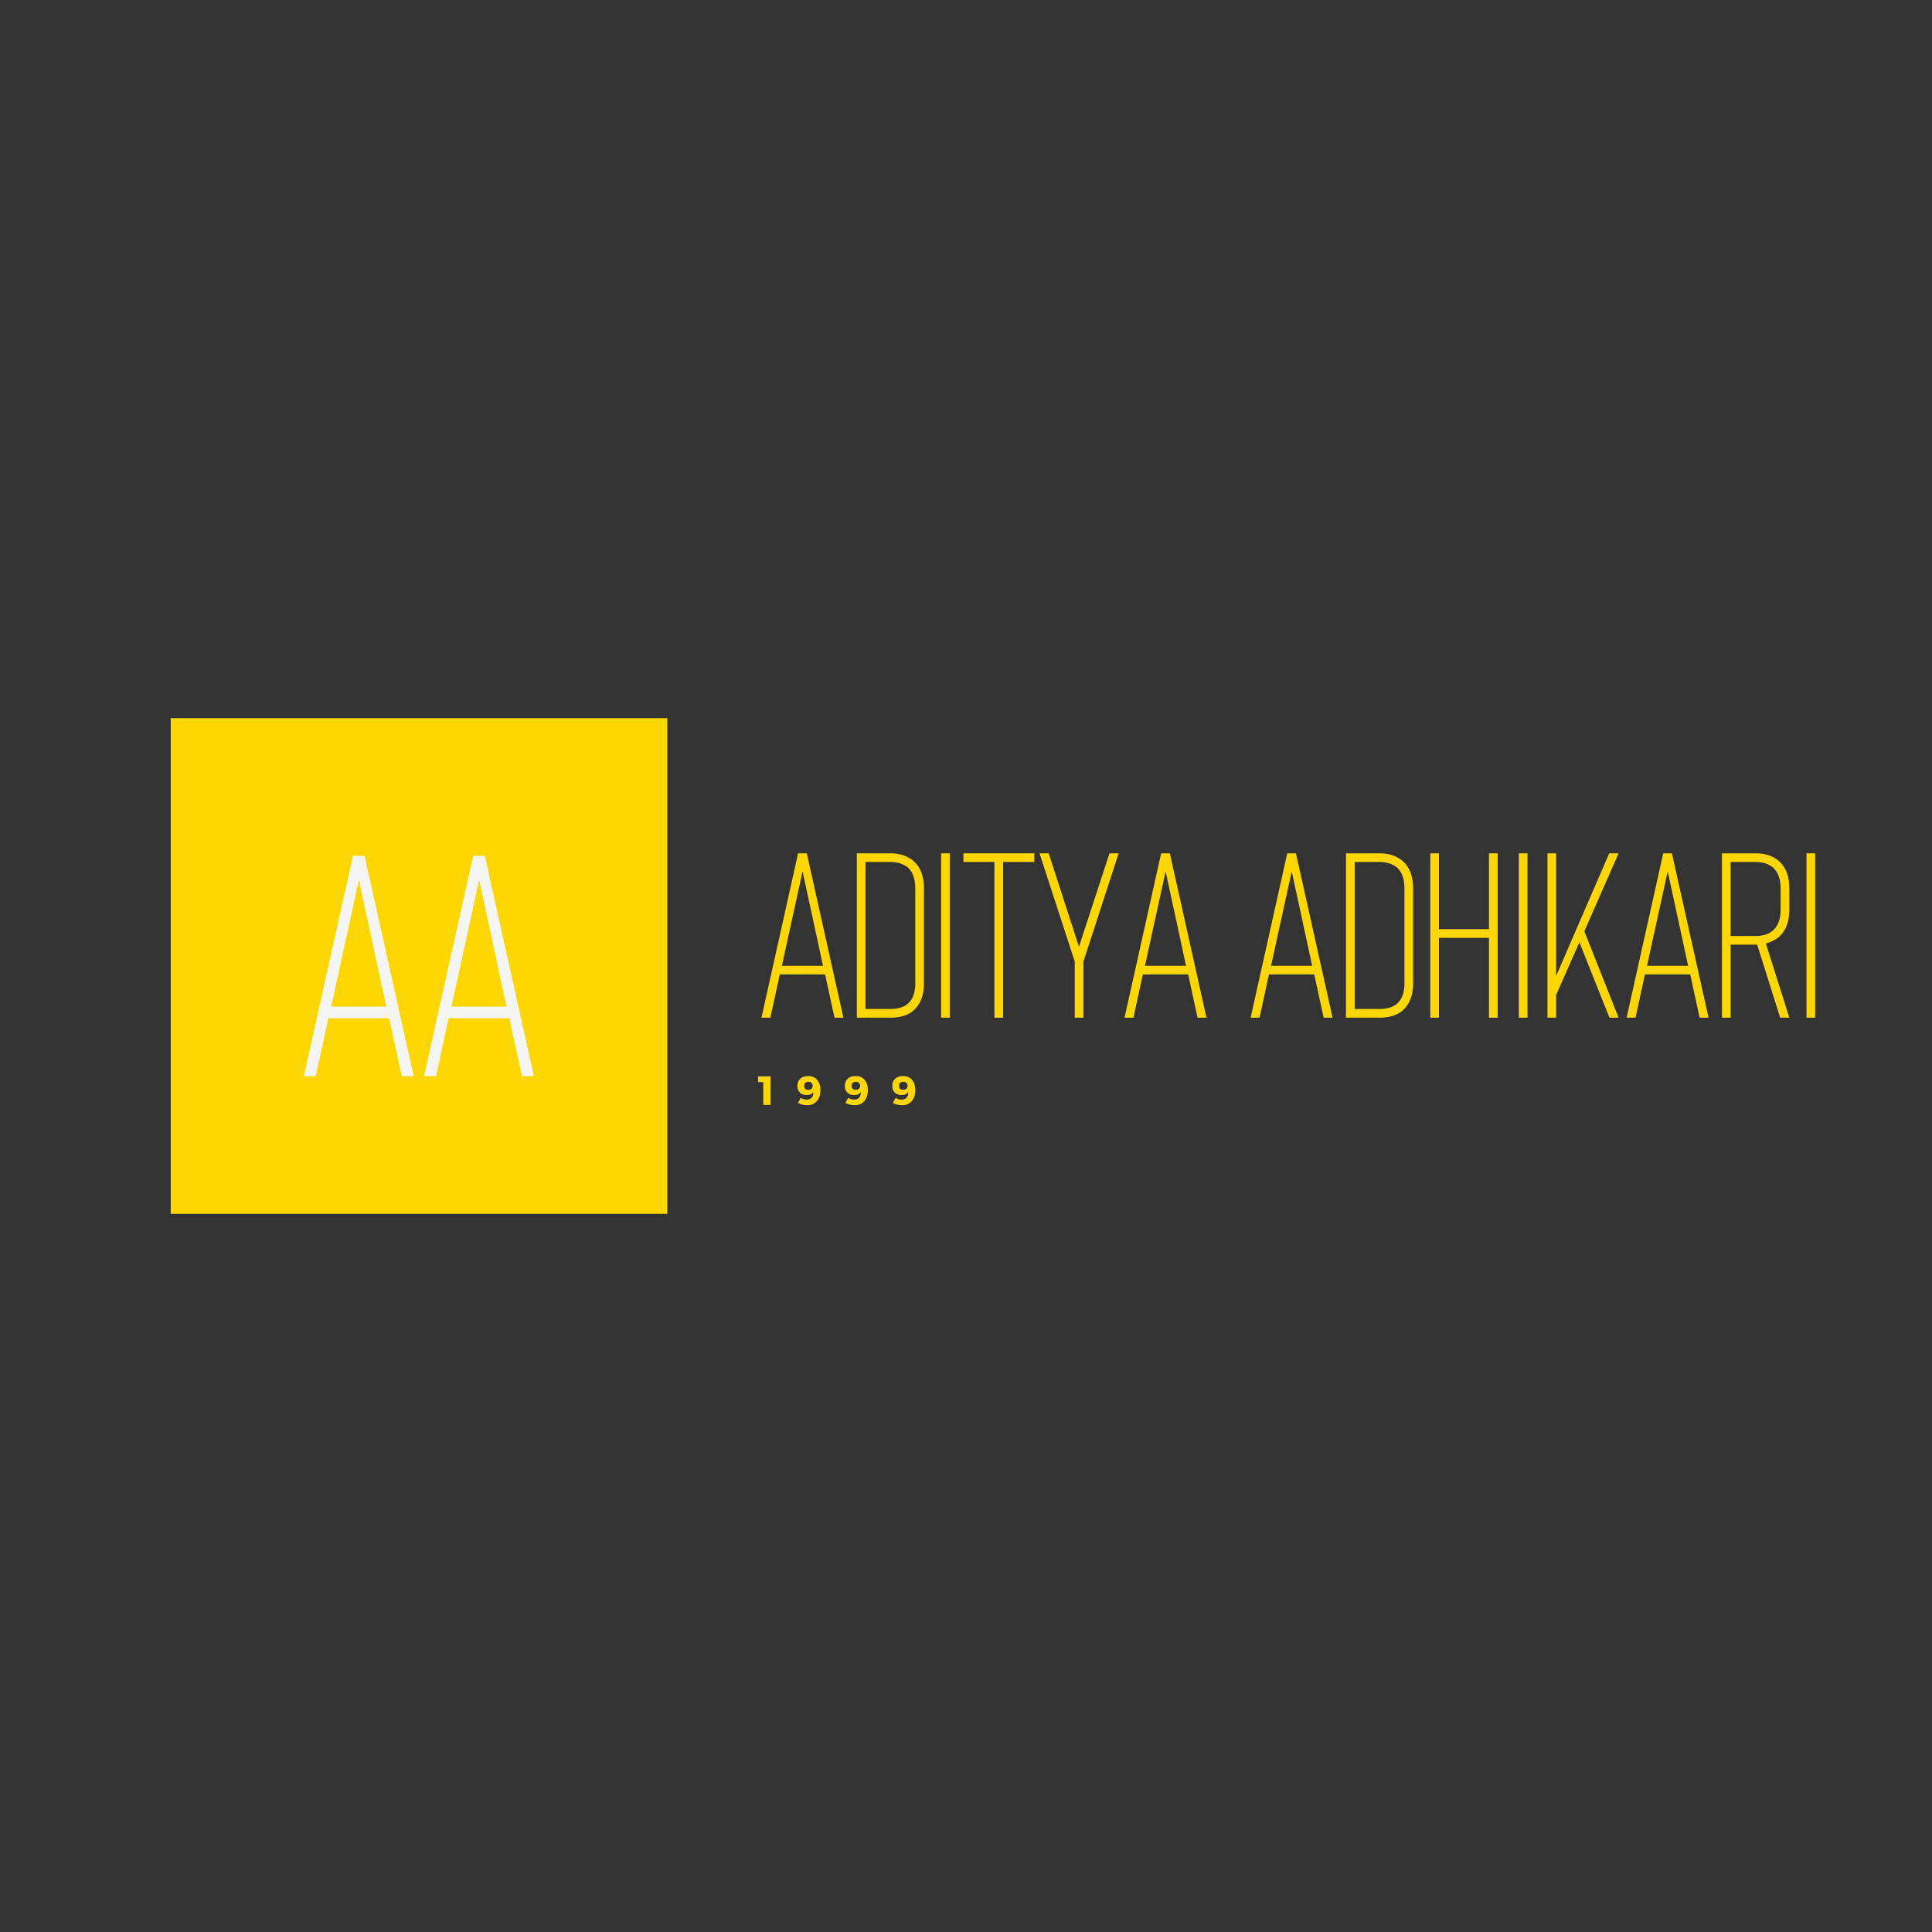
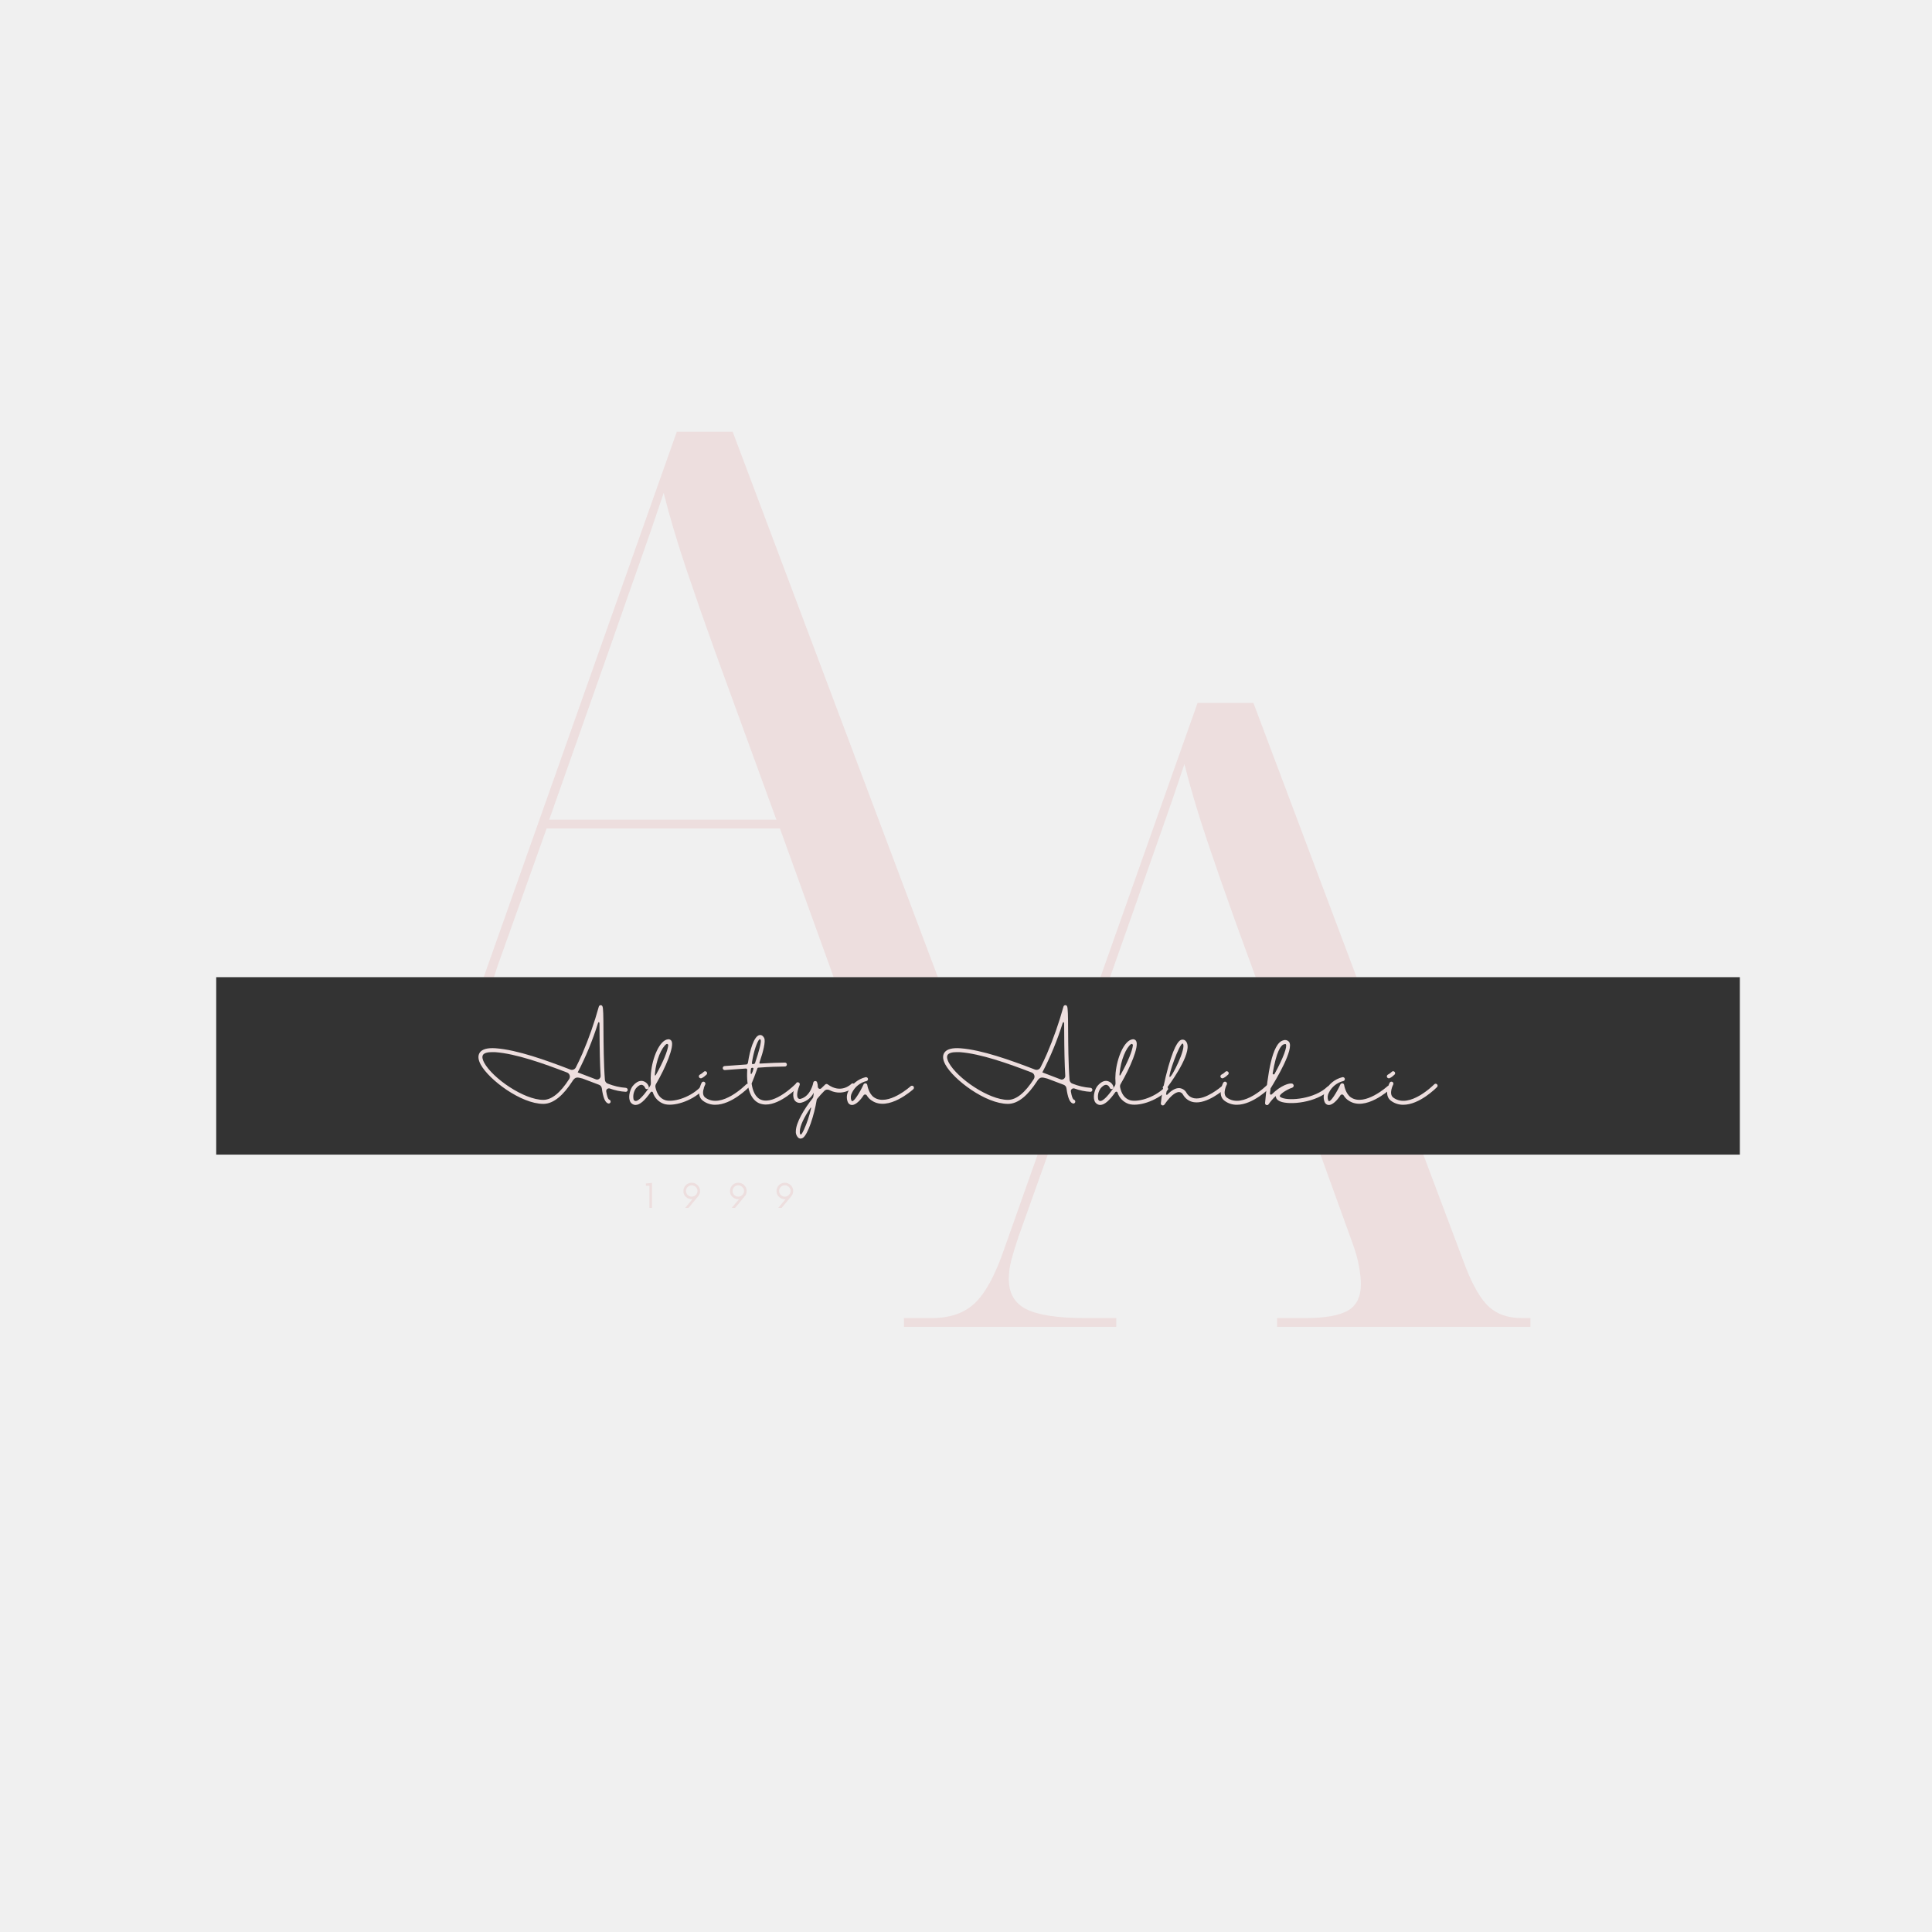
<svg xmlns="http://www.w3.org/2000/svg" width="500" zoomAndPan="magnify" viewBox="0 0 375 375" height="500" preserveAspectRatio="xMidYMid meet" version="1.0">
  <defs>
    <g />
-     <clipPath id="2c7addfbe1">
-       <path d="M 33.133 139.387 L 129.527 139.387 L 129.527 235.613 L 33.133 235.613 Z M 33.133 139.387 " clip-rule="nonzero" />
+     <clipPath id="e20ef8d45e">
+       <path d="M 41.969 189.668 L 337.926 189.668 L 337.926 224.254 L 41.969 224.254 Z M 41.969 189.668 " clip-rule="nonzero" />
    </clipPath>
  </defs>
-   <rect x="-37.5" width="450" fill="#ffffff" y="-37.5" height="450" fill-opacity="1" />
-   <rect x="-37.5" width="450" fill="#ffffff" y="-37.5" height="450" fill-opacity="1" />
-   <rect x="-37.5" width="450" fill="#333333" y="-37.5" height="450" fill-opacity="1" />
-   <g clip-path="url(#2c7addfbe1)">
-     <path fill="#ffd700" d="M 33.133 139.387 L 129.574 139.387 L 129.574 235.832 L 33.133 235.832 Z M 33.133 139.387 " fill-opacity="1" fill-rule="nonzero" />
-   </g>
-   <g fill="#ffd700" fill-opacity="1">
-     <g transform="translate(147.0714, 197.5317)">
+   <g fill="#eddede" fill-opacity="1">
+     <g transform="translate(175.2881, 257.5371)">
      <g>
-         <path d="M 14.906 0 L 16.637 0 L 9.527 -31.906 L 7.84 -31.906 L 0.73 0 L 2.461 0 L 4.285 -8.387 L 13.082 -8.387 Z M 4.695 -10.074 L 8.707 -28.398 L 12.672 -10.074 Z M 4.695 -10.074 " />
+         <path d="M 0.172 0 L 0.172 -1.703 L 5.594 -1.703 C 9.102 -1.703 11.875 -2.66 13.906 -4.578 C 15.938 -6.504 17.801 -9.895 19.5 -14.75 L 57.156 -121.094 L 68 -121.094 L 109.219 -11.531 C 110.688 -7.801 112.211 -5.227 113.797 -3.812 C 115.379 -2.406 117.473 -1.703 120.078 -1.703 L 121.766 -1.703 L 121.766 0 L 72.594 0 L 72.594 -1.703 L 78.016 -1.703 C 81.859 -1.703 84.625 -2.18 86.312 -3.141 C 88.008 -4.098 88.859 -5.82 88.859 -8.312 C 88.859 -9.219 88.742 -10.316 88.516 -11.609 C 88.297 -12.91 87.906 -14.352 87.344 -15.938 L 77.172 -44.094 L 31.891 -44.094 L 22.391 -17.469 C 21.816 -15.77 21.359 -14.27 21.016 -12.969 C 20.68 -11.676 20.516 -10.461 20.516 -9.328 C 20.516 -6.504 21.672 -4.523 23.984 -3.391 C 26.305 -2.266 30.07 -1.703 35.281 -1.703 L 41.375 -1.703 L 41.375 0 Z M 32.391 -45.797 L 76.484 -45.797 L 64.609 -78.359 C 62.691 -83.672 60.828 -89.008 59.016 -94.375 C 57.211 -99.75 55.742 -104.695 54.609 -109.219 C 53.023 -104.469 51.469 -99.941 49.938 -95.641 C 48.414 -91.348 46.691 -86.43 44.766 -80.891 Z M 32.391 -45.797 " />
      </g>
    </g>
  </g>
-   <g fill="#ffd700" fill-opacity="1">
-     <g transform="translate(164.4834, 197.5317)">
+   <g fill="#eddede" fill-opacity="1">
+     <g transform="translate(74.21181, 204.8952)">
      <g>
-         <path d="M 12.898 -1.457 C 14.176 -2.645 14.859 -4.375 14.859 -6.656 L 14.859 -25.07 C 14.859 -27.348 14.223 -29.125 12.945 -30.312 C 11.762 -31.359 10.258 -31.906 8.34 -31.906 L 1.824 -31.906 L 1.824 0 L 8.34 0 C 10.258 0 11.762 -0.457 12.898 -1.457 Z M 3.512 -1.688 L 3.512 -30.223 L 8.34 -30.223 C 9.801 -30.223 10.941 -29.812 11.805 -29.082 C 12.719 -28.215 13.172 -26.895 13.172 -25.07 L 13.172 -6.656 C 13.172 -3.328 11.531 -1.688 8.34 -1.688 Z M 3.512 -1.688 " />
+         <path d="M 0.172 0 L 0.172 -1.703 L 5.594 -1.703 C 9.102 -1.703 11.875 -2.66 13.906 -4.578 C 15.938 -6.504 17.801 -9.895 19.5 -14.75 L 57.156 -121.094 L 68 -121.094 L 109.219 -11.531 C 110.688 -7.801 112.211 -5.227 113.797 -3.812 C 115.379 -2.406 117.473 -1.703 120.078 -1.703 L 121.766 -1.703 L 121.766 0 L 72.594 0 L 72.594 -1.703 L 78.016 -1.703 C 81.859 -1.703 84.625 -2.18 86.312 -3.141 C 88.008 -4.098 88.859 -5.82 88.859 -8.312 C 88.859 -9.219 88.742 -10.316 88.516 -11.609 C 88.297 -12.91 87.906 -14.352 87.344 -15.938 L 77.172 -44.094 L 31.891 -44.094 L 22.391 -17.469 C 21.816 -15.77 21.359 -14.27 21.016 -12.969 C 20.68 -11.676 20.516 -10.461 20.516 -9.328 C 20.516 -6.504 21.672 -4.523 23.984 -3.391 C 26.305 -2.266 30.07 -1.703 35.281 -1.703 L 41.375 -1.703 L 41.375 0 Z M 32.391 -45.797 L 76.484 -45.797 L 64.609 -78.359 C 62.691 -83.672 60.828 -89.008 59.016 -94.375 C 57.211 -99.75 55.742 -104.695 54.609 -109.219 C 53.023 -104.469 51.469 -99.941 49.938 -95.641 C 48.414 -91.348 46.691 -86.43 44.766 -80.891 Z M 32.391 -45.797 " />
      </g>
    </g>
  </g>
-   <g fill="#ffd700" fill-opacity="1">
-     <g transform="translate(180.6191, 197.5317)">
+   <g fill="#eddede" fill-opacity="1">
+     <g transform="translate(125.0122, 234.4478)">
      <g>
-         <path d="M 2.051 0 L 3.738 0 L 3.738 -31.906 L 2.051 -31.906 Z M 2.051 0 " />
+         <path d="M 1.043 0 L 1.539 0 L 1.539 -4.855 L 0.352 -4.73 L 0.352 -4.301 L 1.043 -4.301 Z M 1.043 0 " />
      </g>
    </g>
  </g>
-   <g fill="#ffd700" fill-opacity="1">
-     <g transform="translate(186.4079, 197.5317)">
+   <g fill="#eddede" fill-opacity="1">
+     <g transform="translate(132.4601, 234.4478)">
      <g>
-         <path d="M 14.359 -31.906 L 0.594 -31.906 L 0.594 -30.223 L 6.609 -30.223 L 6.609 0 L 8.297 0 L 8.297 -30.223 L 14.359 -30.223 Z M 14.359 -31.906 " />
+         <path d="M 1.793 -2.18 C 1.488 -2.18 1.227 -2.289 1.008 -2.512 C 0.797 -2.73 0.691 -2.992 0.691 -3.297 C 0.691 -3.594 0.797 -3.848 1.016 -4.066 C 1.227 -4.277 1.488 -4.383 1.801 -4.383 C 2.098 -4.383 2.363 -4.27 2.59 -4.051 C 2.809 -3.832 2.922 -3.578 2.922 -3.277 C 2.922 -2.98 2.809 -2.719 2.582 -2.508 C 2.484 -2.406 2.363 -2.324 2.23 -2.266 C 2.09 -2.211 1.949 -2.18 1.793 -2.18 Z M 0.191 -3.262 C 0.191 -2.797 0.352 -2.414 0.684 -2.117 C 0.988 -1.836 1.375 -1.688 1.863 -1.672 L 2.004 -1.766 L 0.535 0 L 1.188 0 L 3.062 -2.266 C 3.305 -2.547 3.426 -2.887 3.426 -3.277 C 3.426 -3.719 3.262 -4.094 2.949 -4.406 C 2.625 -4.715 2.246 -4.879 1.809 -4.879 C 1.355 -4.879 0.973 -4.723 0.664 -4.414 C 0.516 -4.266 0.402 -4.094 0.316 -3.902 C 0.234 -3.707 0.191 -3.496 0.191 -3.262 Z M 0.191 -3.262 " />
      </g>
    </g>
  </g>
-   <g fill="#ffd700" fill-opacity="1">
-     <g transform="translate(201.3129, 197.5317)">
+   <g fill="#eddede" fill-opacity="1">
+     <g transform="translate(141.4964, 234.4478)">
      <g>
-         <path d="M 8.113 -13.766 L 2.234 -31.906 L 0.457 -31.906 L 7.293 -10.895 L 7.293 0 L 8.98 0 L 8.98 -10.895 L 15.816 -31.906 L 14.039 -31.906 Z M 8.113 -13.766 " />
+         <path d="M 1.793 -2.18 C 1.488 -2.18 1.227 -2.289 1.008 -2.512 C 0.797 -2.73 0.691 -2.992 0.691 -3.297 C 0.691 -3.594 0.797 -3.848 1.016 -4.066 C 1.227 -4.277 1.488 -4.383 1.801 -4.383 C 2.098 -4.383 2.363 -4.27 2.59 -4.051 C 2.809 -3.832 2.922 -3.578 2.922 -3.277 C 2.922 -2.98 2.809 -2.719 2.582 -2.508 C 2.484 -2.406 2.363 -2.324 2.23 -2.266 C 2.09 -2.211 1.949 -2.18 1.793 -2.18 Z M 0.191 -3.262 C 0.191 -2.797 0.352 -2.414 0.684 -2.117 C 0.988 -1.836 1.375 -1.688 1.863 -1.672 L 2.004 -1.766 L 0.535 0 L 1.188 0 L 3.062 -2.266 C 3.305 -2.547 3.426 -2.887 3.426 -3.277 C 3.426 -3.719 3.262 -4.094 2.949 -4.406 C 2.625 -4.715 2.246 -4.879 1.809 -4.879 C 1.355 -4.879 0.973 -4.723 0.664 -4.414 C 0.516 -4.266 0.402 -4.094 0.316 -3.902 C 0.234 -3.707 0.191 -3.496 0.191 -3.262 Z M 0.191 -3.262 " />
      </g>
    </g>
  </g>
-   <g fill="#ffd700" fill-opacity="1">
-     <g transform="translate(217.5398, 197.5317)">
+   <g fill="#eddede" fill-opacity="1">
+     <g transform="translate(150.5328, 234.4478)">
      <g>
-         <path d="M 14.906 0 L 16.637 0 L 9.527 -31.906 L 7.84 -31.906 L 0.73 0 L 2.461 0 L 4.285 -8.387 L 13.082 -8.387 Z M 4.695 -10.074 L 8.707 -28.398 L 12.672 -10.074 Z M 4.695 -10.074 " />
+         <path d="M 1.793 -2.18 C 1.488 -2.18 1.227 -2.289 1.008 -2.512 C 0.797 -2.73 0.691 -2.992 0.691 -3.297 C 0.691 -3.594 0.797 -3.848 1.016 -4.066 C 1.227 -4.277 1.488 -4.383 1.801 -4.383 C 2.098 -4.383 2.363 -4.27 2.59 -4.051 C 2.809 -3.832 2.922 -3.578 2.922 -3.277 C 2.922 -2.98 2.809 -2.719 2.582 -2.508 C 2.484 -2.406 2.363 -2.324 2.23 -2.266 C 2.09 -2.211 1.949 -2.18 1.793 -2.18 Z M 0.191 -3.262 C 0.191 -2.797 0.352 -2.414 0.684 -2.117 C 0.988 -1.836 1.375 -1.688 1.863 -1.672 L 2.004 -1.766 L 0.535 0 L 1.188 0 L 3.062 -2.266 C 3.305 -2.547 3.426 -2.887 3.426 -3.277 C 3.426 -3.719 3.262 -4.094 2.949 -4.406 C 2.625 -4.715 2.246 -4.879 1.809 -4.879 C 1.355 -4.879 0.973 -4.723 0.664 -4.414 C 0.516 -4.266 0.402 -4.094 0.316 -3.902 C 0.234 -3.707 0.191 -3.496 0.191 -3.262 Z M 0.191 -3.262 " />
      </g>
    </g>
  </g>
-   <g fill="#ffd700" fill-opacity="1">
-     <g transform="translate(234.9518, 197.5317)">
+   <g clip-path="url(#e20ef8d45e)">
+     <path fill="#333333" d="M 41.969 189.668 L 337.703 189.668 L 337.703 224.105 L 41.969 224.105 Z M 41.969 189.668 " fill-opacity="1" fill-rule="nonzero" />
+   </g>
+   <g fill="#eddede" fill-opacity="1">
+     <g transform="translate(92.14088, 214.4067)">
+       <g>
+         <path d="M 18.879 -4.418 C 19.551 -5.559 19.992 -5.277 20.941 -5.059 C 22.082 -4.621 23.148 -4.211 24.113 -3.859 C 24.422 -3.742 24.625 -3.496 24.672 -3.172 C 24.918 -1.375 25.301 -0.426 25.883 -0.234 C 25.988 -0.191 26.09 -0.203 26.176 -0.25 C 26.266 -0.293 26.336 -0.379 26.367 -0.469 C 26.426 -0.672 26.324 -0.891 26.117 -0.965 C 25.871 -1.055 25.68 -1.637 25.531 -2.531 C 25.488 -2.719 25.562 -2.91 25.707 -3.027 C 25.84 -3.145 26.043 -3.188 26.219 -3.129 C 27.215 -2.766 28.27 -2.543 29.336 -2.484 C 29.422 -2.484 29.523 -2.531 29.598 -2.602 C 29.672 -2.676 29.699 -2.777 29.699 -2.883 C 29.699 -2.984 29.656 -3.086 29.582 -3.145 C 29.512 -3.219 29.41 -3.262 29.305 -3.262 C 28.121 -3.348 26.965 -3.625 25.855 -4.066 C 25.531 -4.168 25.301 -4.461 25.27 -4.797 C 25.035 -7.852 25.008 -11.961 24.992 -14.258 C 24.977 -17.461 24.949 -18.703 24.801 -19.055 C 24.742 -19.215 24.598 -19.316 24.438 -19.305 C 24.262 -19.289 24.129 -19.172 24.086 -19.012 C 23.223 -15.895 22.156 -12.84 20.883 -9.871 C 20.457 -8.906 20.051 -8.027 19.625 -7.211 C 19.434 -6.828 18.969 -6.652 18.57 -6.801 C 13.777 -8.645 8.293 -10.617 4.094 -10.938 C 2.473 -11.055 1.418 -10.762 0.965 -10.074 C 0.586 -9.492 0.656 -8.715 1.168 -7.766 C 2.777 -4.824 8.98 -0.145 13.32 -0.145 C 15.371 -0.145 17.258 -1.945 18.879 -4.418 Z M 3.379 -10.191 C 3.582 -10.191 3.801 -10.191 4.035 -10.18 C 8.027 -9.871 13.277 -8.016 17.93 -6.23 C 18.164 -6.141 18.352 -5.938 18.426 -5.703 C 18.512 -5.453 18.469 -5.191 18.34 -4.973 C 16.629 -2.297 14.93 -0.922 13.32 -0.922 C 9.578 -0.922 3.496 -5.105 1.844 -8.129 C 1.594 -8.598 1.344 -9.242 1.609 -9.652 C 1.828 -10.004 2.457 -10.191 3.379 -10.191 Z M 23.926 -15.809 C 24.027 -16.117 24.219 -16.059 24.219 -15.719 C 24.219 -15.254 24.219 -14.754 24.23 -14.258 C 24.246 -10.66 24.305 -7.793 24.438 -5.617 C 24.465 -5.367 24.348 -5.148 24.16 -5 C 23.969 -4.855 23.719 -4.824 23.5 -4.914 C 22.578 -5.266 21.586 -5.645 20.562 -6.039 L 19.992 -6.258 C 21.586 -9.316 22.902 -12.52 23.926 -15.809 Z M 23.926 -15.809 " />
+       </g>
+     </g>
+   </g>
+   <g fill="#eddede" fill-opacity="1">
+     <g transform="translate(122.6031, 214.4067)">
+       <g>
+         <path d="M 13.836 -3.348 C 13.762 -3.422 13.672 -3.453 13.57 -3.465 C 13.469 -3.465 13.367 -3.422 13.293 -3.348 C 11.086 -1.184 7.867 -0.438 6.523 -0.863 C 5.383 -1.227 4.855 -2.266 4.621 -3.363 C 4.578 -3.613 4.621 -3.848 4.754 -4.051 C 6.508 -7.035 8.363 -11.332 7.723 -12.371 C 7.574 -12.605 7.312 -12.723 7.035 -12.68 C 5.41 -12.473 4.023 -9.109 3.742 -6.113 C 3.684 -5.469 3.684 -4.84 3.73 -4.211 C 3.742 -4.008 3.699 -3.801 3.582 -3.625 C 3.496 -3.48 3.395 -3.32 3.289 -3.172 C 2.004 -1.273 1.125 -0.656 0.762 -0.703 C 0.57 -0.715 0.41 -0.848 0.367 -1.023 C 0.219 -1.77 0.395 -2.531 0.82 -3.145 C 1.125 -3.508 1.578 -3.918 2.02 -3.832 C 2.266 -3.758 2.473 -3.566 2.574 -3.336 C 2.617 -3.129 2.809 -2.984 3.012 -3.012 C 3.219 -3.043 3.363 -3.23 3.336 -3.453 C 3.188 -3.977 2.793 -4.387 2.266 -4.547 C 1.812 -4.695 1.082 -4.637 0.234 -3.641 C -0.234 -3.102 -0.703 -1.668 -0.352 -0.746 C -0.203 -0.309 0.191 0 0.645 0.059 C 0.688 0.059 0.746 0.059 0.789 0.059 C 1.566 0.059 2.543 -0.773 3.699 -2.426 C 3.742 -2.484 3.832 -2.531 3.918 -2.516 C 4.008 -2.516 4.078 -2.457 4.109 -2.383 C 4.43 -1.316 5.25 -0.484 6.289 -0.133 C 8.016 0.41 11.523 -0.555 13.836 -2.809 C 13.98 -2.953 13.98 -3.188 13.836 -3.348 Z M 4.52 -6.039 C 4.754 -8.715 5.82 -11.07 6.727 -11.742 C 6.801 -11.785 6.902 -11.801 6.988 -11.742 C 7.062 -11.699 7.105 -11.609 7.105 -11.523 C 6.977 -10.41 6.188 -8.41 4.723 -5.805 C 4.488 -5.426 4.488 -5.777 4.52 -6.039 Z M 4.52 -6.039 " />
+       </g>
+     </g>
+   </g>
+   <g fill="#eddede" fill-opacity="1">
+     <g transform="translate(135.9048, 214.4067)">
+       <g>
+         <path d="M 9.477 -3.949 C 9.316 -4.094 9.082 -4.094 8.934 -3.934 C 8.875 -3.891 4.137 0.938 0.996 -1.359 C 0.027 -2.062 0.965 -3.891 0.98 -3.906 C 1.066 -4.094 0.996 -4.312 0.805 -4.418 C 0.613 -4.504 0.395 -4.445 0.293 -4.254 C 0.234 -4.168 -0.949 -1.844 0.543 -0.746 C 1.227 -0.234 2.078 0.043 2.938 0.027 C 6.098 0.027 9.301 -3.23 9.477 -3.406 C 9.551 -3.48 9.594 -3.566 9.594 -3.672 C 9.578 -3.773 9.551 -3.875 9.477 -3.949 Z M 0.133 -5.105 C 0.191 -5.105 0.25 -5.117 0.309 -5.148 C 0.656 -5.324 0.965 -5.559 1.242 -5.836 C 1.391 -5.996 1.375 -6.23 1.227 -6.375 C 1.066 -6.523 0.832 -6.523 0.688 -6.359 C 0.469 -6.141 0.219 -5.965 -0.059 -5.82 C -0.203 -5.746 -0.293 -5.559 -0.25 -5.395 C -0.203 -5.219 -0.043 -5.105 0.133 -5.105 Z M 0.133 -5.105 " />
+       </g>
+     </g>
+   </g>
+   <g fill="#eddede" fill-opacity="1">
+     <g transform="translate(144.8798, 214.4067)">
+       <g>
+         <path d="M 10.031 -3.977 C 9.887 -4.125 9.637 -4.125 9.492 -3.965 C 9.461 -3.934 5.5 0.059 2.867 -0.938 C 1.695 -1.391 1.199 -2.75 1.008 -4.094 C 1.273 -4.738 1.711 -5.805 2.121 -7.004 C 2.164 -7.152 2.207 -7.164 2.383 -7.18 C 4.359 -7.328 6.316 -7.398 7.473 -7.398 C 7.691 -7.398 7.852 -7.574 7.852 -7.781 C 7.852 -8 7.691 -8.16 7.473 -8.16 C 6.359 -8.16 4.535 -8.074 2.66 -7.969 C 2.59 -7.957 2.457 -8 2.559 -8.262 C 3.262 -10.266 3.758 -12.297 3.453 -12.914 C 3.145 -13.527 2.734 -13.543 2.531 -13.496 C 1.449 -13.293 0.656 -10.484 0.309 -8.188 C 0.277 -7.984 0.176 -7.809 -0.016 -7.793 C -2.309 -7.617 -4.195 -7.488 -4.227 -7.488 C -4.445 -7.473 -4.605 -7.297 -4.594 -7.078 C -4.594 -6.875 -4.418 -6.699 -4.195 -6.711 L -4.168 -6.711 C -4.125 -6.711 -2.355 -6.844 -0.145 -7.004 C -0.074 -7.02 0 -7.004 0.059 -6.945 C 0.117 -6.902 0.16 -6.828 0.16 -6.758 C -0.059 -3.277 0.82 -0.891 2.59 -0.219 C 2.969 -0.086 3.363 -0.016 3.773 -0.016 C 6.668 -0.016 9.887 -3.277 10.047 -3.422 C 10.121 -3.496 10.148 -3.598 10.148 -3.699 C 10.148 -3.801 10.105 -3.906 10.031 -3.977 Z M 1.082 -8.219 C 1.418 -10.441 2.09 -12.195 2.484 -12.648 C 2.531 -12.68 2.59 -12.695 2.648 -12.68 C 2.691 -12.664 2.734 -12.637 2.766 -12.578 C 2.938 -12.195 2.441 -10.34 1.695 -8.129 C 1.668 -8 1.566 -7.898 1.418 -7.883 C 1.344 -7.867 1.273 -7.867 1.184 -7.867 C 1.039 -7.867 1.066 -8.102 1.082 -8.203 Z M 0.906 -5.922 C 0.762 -5.922 0.82 -6.945 0.949 -7.094 C 1.066 -7.164 1.215 -7.18 1.332 -7.105 C 1.461 -6.988 1.066 -5.922 0.906 -5.922 Z M 0.906 -5.922 " />
+       </g>
+     </g>
+   </g>
+   <g fill="#eddede" fill-opacity="1">
+     <g transform="translate(154.2202, 214.4067)">
+       <g>
+         <path d="M 11.566 -4.023 C 11.406 -4.168 11.172 -4.168 11.027 -4.023 C 10.938 -3.934 9.023 -2.031 6.434 -3.934 C 6.289 -4.035 6.098 -4.035 5.953 -3.906 C 5.719 -3.699 5.469 -3.453 5.207 -3.188 C 5.105 -3.07 4.93 -3.027 4.781 -3.086 C 4.637 -3.145 4.535 -3.277 4.52 -3.438 C 4.52 -3.742 4.477 -4.051 4.371 -4.344 C 4.312 -4.504 4.152 -4.605 3.977 -4.578 C 3.801 -4.562 3.672 -4.43 3.641 -4.27 C 3.641 -4.242 3.172 -1.652 1.184 -1.125 C 1.008 -1.066 0.82 -1.113 0.688 -1.242 C 0.57 -1.375 0.234 -1.961 0.996 -3.816 C 1.066 -4.023 0.98 -4.242 0.773 -4.312 C 0.586 -4.402 0.352 -4.301 0.277 -4.109 C -0.543 -2.09 -0.262 -1.156 0.102 -0.73 C 0.426 -0.379 0.922 -0.25 1.375 -0.395 C 2.398 -0.672 3.246 -1.375 3.73 -2.309 C 3.715 -2.031 3.672 -1.754 3.625 -1.461 C 3.613 -1.402 3.582 -1.332 3.539 -1.273 C 1.828 0.879 0.277 3.508 0.25 5.164 C 0.203 5.602 0.367 6.039 0.672 6.375 C 0.805 6.508 0.98 6.594 1.168 6.594 C 1.332 6.582 1.492 6.535 1.625 6.449 C 2.59 5.805 3.816 2.062 4.301 -0.922 C 4.312 -0.996 4.344 -1.055 4.387 -1.113 C 4.84 -1.668 5.309 -2.195 5.777 -2.66 C 6.039 -2.938 6.434 -2.996 6.77 -2.824 C 8.352 -1.988 10.281 -2.254 11.566 -3.48 C 11.641 -3.555 11.684 -3.656 11.684 -3.758 C 11.684 -3.859 11.641 -3.949 11.566 -4.023 Z M 3.219 0.672 C 2.895 2.137 2.426 3.539 1.812 4.898 C 1.477 5.57 1.332 5.836 1.184 5.805 C 1.055 5.789 1.008 5.469 1.023 5.176 C 1.039 4.109 1.914 2.355 3.086 0.645 C 3.16 0.543 3.246 0.57 3.219 0.672 Z M 3.219 0.672 " />
+       </g>
+     </g>
+   </g>
+   <g fill="#eddede" fill-opacity="1">
+     <g transform="translate(165.0808, 214.4067)">
+       <g>
+         <path d="M 12.227 -3.539 C 12.078 -3.699 11.832 -3.715 11.668 -3.566 C 11.625 -3.523 7.281 0.379 4.594 -1.391 C 3.523 -2.09 3.262 -3.789 3.262 -3.801 C 3.246 -3.977 3.113 -4.109 2.938 -4.137 C 2.777 -4.152 2.602 -4.066 2.531 -3.918 C 1.844 -2.398 0.629 -0.469 0.293 -0.688 C 0.262 -0.688 0.203 -0.746 0.16 -0.848 C -0.016 -1.332 0.043 -1.855 0.293 -2.309 C 0.848 -3.453 1.871 -4.27 3.102 -4.578 C 3.23 -4.605 3.336 -4.707 3.379 -4.84 C 3.422 -4.973 3.379 -5.117 3.289 -5.219 C 3.188 -5.309 3.055 -5.352 2.926 -5.324 C 1.461 -4.973 0.25 -3.977 -0.41 -2.633 C -0.762 -1.973 -0.805 -1.184 -0.527 -0.496 C -0.395 -0.16 -0.074 0.074 0.293 0.074 L 0.309 0.074 C 1.023 0.059 1.914 -0.832 2.531 -1.797 C 2.602 -1.914 2.734 -1.973 2.867 -1.961 C 2.996 -1.961 3.113 -1.887 3.172 -1.77 C 3.422 -1.359 3.758 -1.008 4.168 -0.762 C 7.355 1.359 11.992 -2.824 12.195 -2.996 C 12.27 -3.07 12.312 -3.172 12.312 -3.262 C 12.328 -3.363 12.285 -3.465 12.227 -3.539 Z M 12.227 -3.539 " />
+       </g>
+     </g>
+   </g>
+   <g fill="#eddede" fill-opacity="1">
+     <g transform="translate(176.8915, 214.4067)">
      <g />
    </g>
  </g>
-   <g fill="#ffd700" fill-opacity="1">
-     <g transform="translate(242.0169, 197.5317)">
+   <g fill="#eddede" fill-opacity="1">
+     <g transform="translate(182.3291, 214.4067)">
      <g>
-         <path d="M 14.906 0 L 16.637 0 L 9.527 -31.906 L 7.84 -31.906 L 0.73 0 L 2.461 0 L 4.285 -8.387 L 13.082 -8.387 Z M 4.695 -10.074 L 8.707 -28.398 L 12.672 -10.074 Z M 4.695 -10.074 " />
+         <path d="M 18.879 -4.418 C 19.551 -5.559 19.992 -5.277 20.941 -5.059 C 22.082 -4.621 23.148 -4.211 24.113 -3.859 C 24.422 -3.742 24.625 -3.496 24.672 -3.172 C 24.918 -1.375 25.301 -0.426 25.883 -0.234 C 25.988 -0.191 26.09 -0.203 26.176 -0.25 C 26.266 -0.293 26.336 -0.379 26.367 -0.469 C 26.426 -0.672 26.324 -0.891 26.117 -0.965 C 25.871 -1.055 25.68 -1.637 25.531 -2.531 C 25.488 -2.719 25.562 -2.91 25.707 -3.027 C 25.84 -3.145 26.043 -3.188 26.219 -3.129 C 27.215 -2.766 28.27 -2.543 29.336 -2.484 C 29.422 -2.484 29.523 -2.531 29.598 -2.602 C 29.672 -2.676 29.699 -2.777 29.699 -2.883 C 29.699 -2.984 29.656 -3.086 29.582 -3.145 C 29.512 -3.219 29.41 -3.262 29.305 -3.262 C 28.121 -3.348 26.965 -3.625 25.855 -4.066 C 25.531 -4.168 25.301 -4.461 25.27 -4.797 C 25.035 -7.852 25.008 -11.961 24.992 -14.258 C 24.977 -17.461 24.949 -18.703 24.801 -19.055 C 24.742 -19.215 24.598 -19.316 24.438 -19.305 C 24.262 -19.289 24.129 -19.172 24.086 -19.012 C 23.223 -15.895 22.156 -12.84 20.883 -9.871 C 20.457 -8.906 20.051 -8.027 19.625 -7.211 C 19.434 -6.828 18.969 -6.652 18.57 -6.801 C 13.777 -8.645 8.293 -10.617 4.094 -10.938 C 2.473 -11.055 1.418 -10.762 0.965 -10.074 C 0.586 -9.492 0.656 -8.715 1.168 -7.766 C 2.777 -4.824 8.98 -0.145 13.32 -0.145 C 15.371 -0.145 17.258 -1.945 18.879 -4.418 Z M 3.379 -10.191 C 3.582 -10.191 3.801 -10.191 4.035 -10.18 C 8.027 -9.871 13.277 -8.016 17.93 -6.23 C 18.164 -6.141 18.352 -5.938 18.426 -5.703 C 18.512 -5.453 18.469 -5.191 18.34 -4.973 C 16.629 -2.297 14.93 -0.922 13.32 -0.922 C 9.578 -0.922 3.496 -5.105 1.844 -8.129 C 1.594 -8.598 1.344 -9.242 1.609 -9.652 C 1.828 -10.004 2.457 -10.191 3.379 -10.191 Z M 23.926 -15.809 C 24.027 -16.117 24.219 -16.059 24.219 -15.719 C 24.219 -15.254 24.219 -14.754 24.23 -14.258 C 24.246 -10.66 24.305 -7.793 24.438 -5.617 C 24.465 -5.367 24.348 -5.148 24.16 -5 C 23.969 -4.855 23.719 -4.824 23.5 -4.914 C 22.578 -5.266 21.586 -5.645 20.562 -6.039 L 19.992 -6.258 C 21.586 -9.316 22.902 -12.52 23.926 -15.809 Z M 23.926 -15.809 " />
      </g>
    </g>
  </g>
-   <g fill="#ffd700" fill-opacity="1">
-     <g transform="translate(259.4289, 197.5317)">
+   <g fill="#eddede" fill-opacity="1">
+     <g transform="translate(212.7913, 214.4067)">
      <g>
-         <path d="M 12.898 -1.457 C 14.176 -2.645 14.859 -4.375 14.859 -6.656 L 14.859 -25.07 C 14.859 -27.348 14.223 -29.125 12.945 -30.312 C 11.762 -31.359 10.258 -31.906 8.34 -31.906 L 1.824 -31.906 L 1.824 0 L 8.34 0 C 10.258 0 11.762 -0.457 12.898 -1.457 Z M 3.512 -1.688 L 3.512 -30.223 L 8.34 -30.223 C 9.801 -30.223 10.941 -29.812 11.805 -29.082 C 12.719 -28.215 13.172 -26.895 13.172 -25.07 L 13.172 -6.656 C 13.172 -3.328 11.531 -1.688 8.34 -1.688 Z M 3.512 -1.688 " />
+         <path d="M 13.836 -3.348 C 13.762 -3.422 13.672 -3.453 13.57 -3.465 C 13.469 -3.465 13.367 -3.422 13.293 -3.348 C 11.086 -1.184 7.867 -0.438 6.523 -0.863 C 5.383 -1.227 4.855 -2.266 4.621 -3.363 C 4.578 -3.613 4.621 -3.848 4.754 -4.051 C 6.508 -7.035 8.363 -11.332 7.723 -12.371 C 7.574 -12.605 7.312 -12.723 7.035 -12.68 C 5.41 -12.473 4.023 -9.109 3.742 -6.113 C 3.684 -5.469 3.684 -4.84 3.73 -4.211 C 3.742 -4.008 3.699 -3.801 3.582 -3.625 C 3.496 -3.48 3.395 -3.32 3.289 -3.172 C 2.004 -1.273 1.125 -0.656 0.762 -0.703 C 0.57 -0.715 0.41 -0.848 0.367 -1.023 C 0.219 -1.77 0.395 -2.531 0.82 -3.145 C 1.125 -3.508 1.578 -3.918 2.02 -3.832 C 2.266 -3.758 2.473 -3.566 2.574 -3.336 C 2.617 -3.129 2.809 -2.984 3.012 -3.012 C 3.219 -3.043 3.363 -3.23 3.336 -3.453 C 3.188 -3.977 2.793 -4.387 2.266 -4.547 C 1.812 -4.695 1.082 -4.637 0.234 -3.641 C -0.234 -3.102 -0.703 -1.668 -0.352 -0.746 C -0.203 -0.309 0.191 0 0.645 0.059 C 0.688 0.059 0.746 0.059 0.789 0.059 C 1.566 0.059 2.543 -0.773 3.699 -2.426 C 3.742 -2.484 3.832 -2.531 3.918 -2.516 C 4.008 -2.516 4.078 -2.457 4.109 -2.383 C 4.43 -1.316 5.25 -0.484 6.289 -0.133 C 8.016 0.41 11.523 -0.555 13.836 -2.809 C 13.98 -2.953 13.98 -3.188 13.836 -3.348 Z M 4.52 -6.039 C 4.754 -8.715 5.82 -11.07 6.727 -11.742 C 6.801 -11.785 6.902 -11.801 6.988 -11.742 C 7.062 -11.699 7.105 -11.609 7.105 -11.523 C 6.977 -10.41 6.188 -8.41 4.723 -5.805 C 4.488 -5.426 4.488 -5.777 4.52 -6.039 Z M 4.52 -6.039 " />
      </g>
    </g>
  </g>
-   <g fill="#ffd700" fill-opacity="1">
-     <g transform="translate(275.5646, 197.5317)">
+   <g fill="#eddede" fill-opacity="1">
+     <g transform="translate(226.093, 214.4067)">
      <g>
-         <path d="M 13.445 -31.906 L 13.445 -17.184 L 3.738 -17.184 L 3.738 -31.906 L 2.051 -31.906 L 2.051 0 L 3.738 0 L 3.738 -15.496 L 13.445 -15.496 L 13.445 0 L 15.133 0 L 15.133 -31.906 Z M 13.445 -31.906 " />
+         <path d="M 11.539 -3.496 C 11.391 -3.656 11.156 -3.672 10.996 -3.523 C 10.969 -3.508 7.957 -0.879 5.746 -1.227 C 5.09 -1.332 4.52 -1.727 4.195 -2.309 C 3.918 -2.824 3.406 -3.145 2.836 -3.203 C 2.121 -3.246 1.332 -2.824 0.496 -1.945 C 0.453 -1.902 0.379 -1.887 0.32 -1.914 C 0.262 -1.945 0.234 -2.004 0.25 -2.078 C 0.293 -2.355 0.426 -3.055 0.484 -3.32 C 0.484 -3.277 0.586 -3.48 0.586 -3.496 C 1.828 -5.191 5.543 -10.574 4.094 -12.297 C 3.906 -12.562 3.555 -12.68 3.23 -12.59 C 2.938 -12.504 2.047 -12.227 0.672 -7.34 C 0.336 -6.156 0.027 -4.883 -0.219 -3.684 L -0.32 -3.555 C -0.426 -3.422 -0.426 -3.246 -0.336 -3.102 C -0.555 -2.02 -0.703 -1.023 -0.773 -0.262 C -0.789 -0.086 -0.688 0.074 -0.527 0.133 C -0.367 0.191 -0.176 0.133 -0.074 -0.016 C 1.418 -2.18 2.367 -2.457 2.793 -2.441 C 3.102 -2.414 3.379 -2.223 3.523 -1.945 C 3.965 -1.156 4.738 -0.598 5.645 -0.469 C 8.188 -0.074 11.363 -2.836 11.508 -2.953 C 11.656 -3.102 11.668 -3.336 11.539 -3.496 Z M 3.453 -11.859 C 3.48 -11.859 3.496 -11.816 3.508 -11.801 C 4.211 -11.012 1.301 -5.133 0.938 -5.367 C 0.586 -5.586 2.836 -11.859 3.453 -11.859 Z M 3.453 -11.859 " />
      </g>
    </g>
  </g>
-   <g fill="#ffd700" fill-opacity="1">
-     <g transform="translate(292.7487, 197.5317)">
+   <g fill="#eddede" fill-opacity="1">
+     <g transform="translate(237.1436, 214.4067)">
      <g>
-         <path d="M 2.051 0 L 3.738 0 L 3.738 -31.906 L 2.051 -31.906 Z M 2.051 0 " />
+         <path d="M 9.477 -3.949 C 9.316 -4.094 9.082 -4.094 8.934 -3.934 C 8.875 -3.891 4.137 0.938 0.996 -1.359 C 0.027 -2.062 0.965 -3.891 0.98 -3.906 C 1.066 -4.094 0.996 -4.312 0.805 -4.418 C 0.613 -4.504 0.395 -4.445 0.293 -4.254 C 0.234 -4.168 -0.949 -1.844 0.543 -0.746 C 1.227 -0.234 2.078 0.043 2.938 0.027 C 6.098 0.027 9.301 -3.23 9.477 -3.406 C 9.551 -3.48 9.594 -3.566 9.594 -3.672 C 9.578 -3.773 9.551 -3.875 9.477 -3.949 Z M 0.133 -5.105 C 0.191 -5.105 0.25 -5.117 0.309 -5.148 C 0.656 -5.324 0.965 -5.559 1.242 -5.836 C 1.391 -5.996 1.375 -6.23 1.227 -6.375 C 1.066 -6.523 0.832 -6.523 0.688 -6.359 C 0.469 -6.141 0.219 -5.965 -0.059 -5.82 C -0.203 -5.746 -0.293 -5.559 -0.25 -5.395 C -0.203 -5.219 -0.043 -5.105 0.133 -5.105 Z M 0.133 -5.105 " />
      </g>
    </g>
  </g>
-   <g fill="#ffd700" fill-opacity="1">
-     <g transform="translate(298.5375, 197.5317)">
+   <g fill="#eddede" fill-opacity="1">
+     <g transform="translate(246.1186, 214.4067)">
      <g>
-         <path d="M 15.633 -31.906 L 13.812 -31.906 L 3.512 -8.113 L 3.512 -31.906 L 1.824 -31.906 L 1.824 0 L 3.512 0 L 3.512 -4.422 L 8.023 -14.633 L 13.855 0 L 15.633 0 L 8.98 -16.773 Z M 15.633 -31.906 " />
+         <path d="M 12.078 -3.465 C 11.934 -3.613 11.684 -3.625 11.523 -3.48 C 9.109 -1.141 4.27 -0.672 2.676 -1.332 C 2.441 -1.434 2.297 -1.551 2.281 -1.637 C 2.281 -1.844 2.691 -2.383 4.27 -3.129 C 4.605 -3.219 4.973 -3.336 4.988 -3.672 C 4.973 -3.848 4.871 -4.023 4.695 -4.078 C 4.211 -4.242 2.484 -3.758 0.73 -1.988 C 0.672 -1.93 0.57 -1.914 0.496 -1.945 C 0.41 -1.988 0.367 -2.078 0.379 -2.164 C 0.426 -2.5 0.453 -2.824 0.496 -3.145 C 0.496 -3.16 0.512 -3.16 0.512 -3.172 C 1.609 -4.93 5.09 -10.793 4.094 -12.168 C 3.816 -12.504 3.363 -12.637 2.953 -12.473 C 0.762 -11.934 -0.086 -5.703 -0.57 -0.32 C -0.586 -0.145 -0.484 0.016 -0.32 0.074 C -0.16 0.133 0.016 0.074 0.117 -0.074 C 0.496 -0.613 0.922 -1.125 1.402 -1.578 C 1.461 -1.652 1.52 -1.637 1.52 -1.625 C 1.52 -1.316 1.684 -0.906 2.383 -0.613 C 4.184 0.117 9.387 -0.336 12.066 -2.926 C 12.137 -2.996 12.18 -3.086 12.18 -3.188 C 12.18 -3.289 12.137 -3.395 12.078 -3.465 Z M 3.145 -11.727 C 3.203 -11.742 3.277 -11.758 3.348 -11.758 C 3.406 -11.758 3.453 -11.742 3.465 -11.715 C 3.773 -11.305 2.996 -9.082 1.258 -5.938 C 1.215 -5.863 1.113 -5.836 1.039 -5.863 C 0.949 -5.895 0.891 -5.98 0.906 -6.07 C 1.637 -10.34 2.484 -11.566 3.145 -11.727 Z M 3.145 -11.727 " />
      </g>
    </g>
  </g>
-   <g fill="#ffd700" fill-opacity="1">
-     <g transform="translate(314.9923, 197.5317)">
+   <g fill="#eddede" fill-opacity="1">
+     <g transform="translate(257.6369, 214.4067)">
      <g>
-         <path d="M 14.906 0 L 16.637 0 L 9.527 -31.906 L 7.84 -31.906 L 0.73 0 L 2.461 0 L 4.285 -8.387 L 13.082 -8.387 Z M 4.695 -10.074 L 8.707 -28.398 L 12.672 -10.074 Z M 4.695 -10.074 " />
+         <path d="M 12.227 -3.539 C 12.078 -3.699 11.832 -3.715 11.668 -3.566 C 11.625 -3.523 7.281 0.379 4.594 -1.391 C 3.523 -2.09 3.262 -3.789 3.262 -3.801 C 3.246 -3.977 3.113 -4.109 2.938 -4.137 C 2.777 -4.152 2.602 -4.066 2.531 -3.918 C 1.844 -2.398 0.629 -0.469 0.293 -0.688 C 0.262 -0.688 0.203 -0.746 0.16 -0.848 C -0.016 -1.332 0.043 -1.855 0.293 -2.309 C 0.848 -3.453 1.871 -4.27 3.102 -4.578 C 3.23 -4.605 3.336 -4.707 3.379 -4.84 C 3.422 -4.973 3.379 -5.117 3.289 -5.219 C 3.188 -5.309 3.055 -5.352 2.926 -5.324 C 1.461 -4.973 0.25 -3.977 -0.41 -2.633 C -0.762 -1.973 -0.805 -1.184 -0.527 -0.496 C -0.395 -0.16 -0.074 0.074 0.293 0.074 L 0.309 0.074 C 1.023 0.059 1.914 -0.832 2.531 -1.797 C 2.602 -1.914 2.734 -1.973 2.867 -1.961 C 2.996 -1.961 3.113 -1.887 3.172 -1.77 C 3.422 -1.359 3.758 -1.008 4.168 -0.762 C 7.355 1.359 11.992 -2.824 12.195 -2.996 C 12.27 -3.07 12.312 -3.172 12.312 -3.262 C 12.328 -3.363 12.285 -3.465 12.227 -3.539 Z M 12.227 -3.539 " />
      </g>
    </g>
  </g>
-   <g fill="#ffd700" fill-opacity="1">
-     <g transform="translate(332.4043, 197.5317)">
+   <g fill="#eddede" fill-opacity="1">
+     <g transform="translate(269.4476, 214.4067)">
      <g>
-         <path d="M 14.906 0 L 10.348 -14.402 C 11.352 -14.676 12.262 -15.133 12.992 -15.77 C 14.266 -16.957 14.906 -18.688 14.906 -21.012 L 14.906 -25.07 C 14.906 -27.348 14.266 -29.125 12.992 -30.312 C 11.805 -31.359 10.301 -31.906 8.387 -31.906 L 1.824 -31.906 L 1.824 0 L 3.512 0 L 3.512 -14.176 L 8.66 -14.176 L 13.129 0 Z M 11.805 -17.004 C 10.984 -16.227 9.848 -15.863 8.387 -15.863 L 3.512 -15.863 L 3.512 -30.223 L 8.387 -30.223 C 9.848 -30.223 10.984 -29.812 11.805 -29.082 C 12.719 -28.215 13.219 -26.895 13.219 -25.07 L 13.219 -21.012 C 13.219 -19.191 12.719 -17.824 11.805 -17.004 Z M 11.805 -17.004 " />
-       </g>
-     </g>
-   </g>
-   <g fill="#ffd700" fill-opacity="1">
-     <g transform="translate(348.5856, 197.5317)">
-       <g>
-         <path d="M 2.051 0 L 3.738 0 L 3.738 -31.906 L 2.051 -31.906 Z M 2.051 0 " />
-       </g>
-     </g>
-   </g>
-   <g fill="#ffd700" fill-opacity="1">
-     <g transform="translate(147.0714, 214.464)">
-       <g>
-         <path d="M 2.484 0 L 1.078 0 L 1.078 -4.422 L 0.062 -4.422 L 0.062 -5.547 L 2.484 -5.547 Z M 2.484 0 " />
-       </g>
-     </g>
-   </g>
-   <g fill="#ffd700" fill-opacity="1">
-     <g transform="translate(154.5388, 214.464)">
-       <g>
-         <path d="M 2.141 0.062 C 1.441 0.062 0.844 -0.094 0.344 -0.406 L 0.891 -1.391 C 1.211 -1.148 1.598 -1.031 2.047 -1.031 C 2.484 -1.031 2.812 -1.16 3.031 -1.422 C 3.25 -1.68 3.352 -2.039 3.344 -2.5 C 3.07 -2.102 2.633 -1.906 2.031 -1.906 C 1.488 -1.906 1.051 -2.066 0.719 -2.391 C 0.395 -2.723 0.234 -3.16 0.234 -3.703 C 0.234 -4.285 0.422 -4.75 0.797 -5.094 C 1.18 -5.438 1.688 -5.609 2.312 -5.609 C 3.062 -5.609 3.645 -5.363 4.062 -4.875 C 4.488 -4.383 4.703 -3.711 4.703 -2.859 C 4.703 -1.973 4.469 -1.266 4 -0.734 C 3.539 -0.203 2.922 0.062 2.141 0.062 Z M 2.344 -2.938 C 2.613 -2.938 2.82 -3.004 2.969 -3.141 C 3.125 -3.285 3.203 -3.477 3.203 -3.719 C 3.203 -3.938 3.129 -4.117 2.984 -4.266 C 2.836 -4.41 2.633 -4.484 2.375 -4.484 C 2.113 -4.484 1.91 -4.414 1.766 -4.281 C 1.617 -4.145 1.547 -3.945 1.547 -3.688 C 1.547 -3.445 1.613 -3.258 1.75 -3.125 C 1.895 -3 2.094 -2.938 2.344 -2.938 Z M 2.344 -2.938 " />
-       </g>
-     </g>
-   </g>
-   <g fill="#ffd700" fill-opacity="1">
-     <g transform="translate(163.7489, 214.464)">
-       <g>
-         <path d="M 2.141 0.062 C 1.441 0.062 0.844 -0.094 0.344 -0.406 L 0.891 -1.391 C 1.211 -1.148 1.598 -1.031 2.047 -1.031 C 2.484 -1.031 2.812 -1.16 3.031 -1.422 C 3.25 -1.68 3.352 -2.039 3.344 -2.5 C 3.07 -2.102 2.633 -1.906 2.031 -1.906 C 1.488 -1.906 1.051 -2.066 0.719 -2.391 C 0.395 -2.723 0.234 -3.16 0.234 -3.703 C 0.234 -4.285 0.422 -4.75 0.797 -5.094 C 1.18 -5.438 1.688 -5.609 2.312 -5.609 C 3.062 -5.609 3.645 -5.363 4.062 -4.875 C 4.488 -4.383 4.703 -3.711 4.703 -2.859 C 4.703 -1.973 4.469 -1.266 4 -0.734 C 3.539 -0.203 2.922 0.062 2.141 0.062 Z M 2.344 -2.938 C 2.613 -2.938 2.82 -3.004 2.969 -3.141 C 3.125 -3.285 3.203 -3.477 3.203 -3.719 C 3.203 -3.938 3.129 -4.117 2.984 -4.266 C 2.836 -4.41 2.633 -4.484 2.375 -4.484 C 2.113 -4.484 1.91 -4.414 1.766 -4.281 C 1.617 -4.145 1.547 -3.945 1.547 -3.688 C 1.547 -3.445 1.613 -3.258 1.75 -3.125 C 1.895 -3 2.094 -2.938 2.344 -2.938 Z M 2.344 -2.938 " />
-       </g>
-     </g>
-   </g>
-   <g fill="#ffd700" fill-opacity="1">
-     <g transform="translate(172.959, 214.464)">
-       <g>
-         <path d="M 2.141 0.062 C 1.441 0.062 0.844 -0.094 0.344 -0.406 L 0.891 -1.391 C 1.211 -1.148 1.598 -1.031 2.047 -1.031 C 2.484 -1.031 2.812 -1.16 3.031 -1.422 C 3.25 -1.68 3.352 -2.039 3.344 -2.5 C 3.07 -2.102 2.633 -1.906 2.031 -1.906 C 1.488 -1.906 1.051 -2.066 0.719 -2.391 C 0.395 -2.723 0.234 -3.16 0.234 -3.703 C 0.234 -4.285 0.422 -4.75 0.797 -5.094 C 1.18 -5.438 1.688 -5.609 2.312 -5.609 C 3.062 -5.609 3.645 -5.363 4.062 -4.875 C 4.488 -4.383 4.703 -3.711 4.703 -2.859 C 4.703 -1.973 4.469 -1.266 4 -0.734 C 3.539 -0.203 2.922 0.062 2.141 0.062 Z M 2.344 -2.938 C 2.613 -2.938 2.82 -3.004 2.969 -3.141 C 3.125 -3.285 3.203 -3.477 3.203 -3.719 C 3.203 -3.938 3.129 -4.117 2.984 -4.266 C 2.836 -4.41 2.633 -4.484 2.375 -4.484 C 2.113 -4.484 1.91 -4.414 1.766 -4.281 C 1.617 -4.145 1.547 -3.945 1.547 -3.688 C 1.547 -3.445 1.613 -3.258 1.75 -3.125 C 1.895 -3 2.094 -2.938 2.344 -2.938 Z M 2.344 -2.938 " />
-       </g>
-     </g>
-   </g>
-   <g fill="#f5f5f3" fill-opacity="1">
-     <g transform="translate(57.99125, 208.8831)">
-       <g>
-         <path d="M 19.977 0 L 22.301 0 L 12.77 -42.766 L 10.508 -42.766 L 0.977 0 L 3.301 0 L 5.742 -11.242 L 17.535 -11.242 Z M 6.293 -13.5 L 11.668 -38.062 L 16.984 -13.5 Z M 6.293 -13.5 " />
-       </g>
-     </g>
-   </g>
-   <g fill="#f5f5f3" fill-opacity="1">
-     <g transform="translate(81.32941, 208.8831)">
-       <g>
-         <path d="M 19.977 0 L 22.301 0 L 12.77 -42.766 L 10.508 -42.766 L 0.977 0 L 3.301 0 L 5.742 -11.242 L 17.535 -11.242 Z M 6.293 -13.5 L 11.668 -38.062 L 16.984 -13.5 Z M 6.293 -13.5 " />
+         <path d="M 9.477 -3.949 C 9.316 -4.094 9.082 -4.094 8.934 -3.934 C 8.875 -3.891 4.137 0.938 0.996 -1.359 C 0.027 -2.062 0.965 -3.891 0.98 -3.906 C 1.066 -4.094 0.996 -4.312 0.805 -4.418 C 0.613 -4.504 0.395 -4.445 0.293 -4.254 C 0.234 -4.168 -0.949 -1.844 0.543 -0.746 C 1.227 -0.234 2.078 0.043 2.938 0.027 C 6.098 0.027 9.301 -3.23 9.477 -3.406 C 9.551 -3.48 9.594 -3.566 9.594 -3.672 C 9.578 -3.773 9.551 -3.875 9.477 -3.949 Z M 0.133 -5.105 C 0.191 -5.105 0.25 -5.117 0.309 -5.148 C 0.656 -5.324 0.965 -5.559 1.242 -5.836 C 1.391 -5.996 1.375 -6.23 1.227 -6.375 C 1.066 -6.523 0.832 -6.523 0.688 -6.359 C 0.469 -6.141 0.219 -5.965 -0.059 -5.82 C -0.203 -5.746 -0.293 -5.559 -0.25 -5.395 C -0.203 -5.219 -0.043 -5.105 0.133 -5.105 Z M 0.133 -5.105 " />
      </g>
    </g>
  </g>
</svg>
